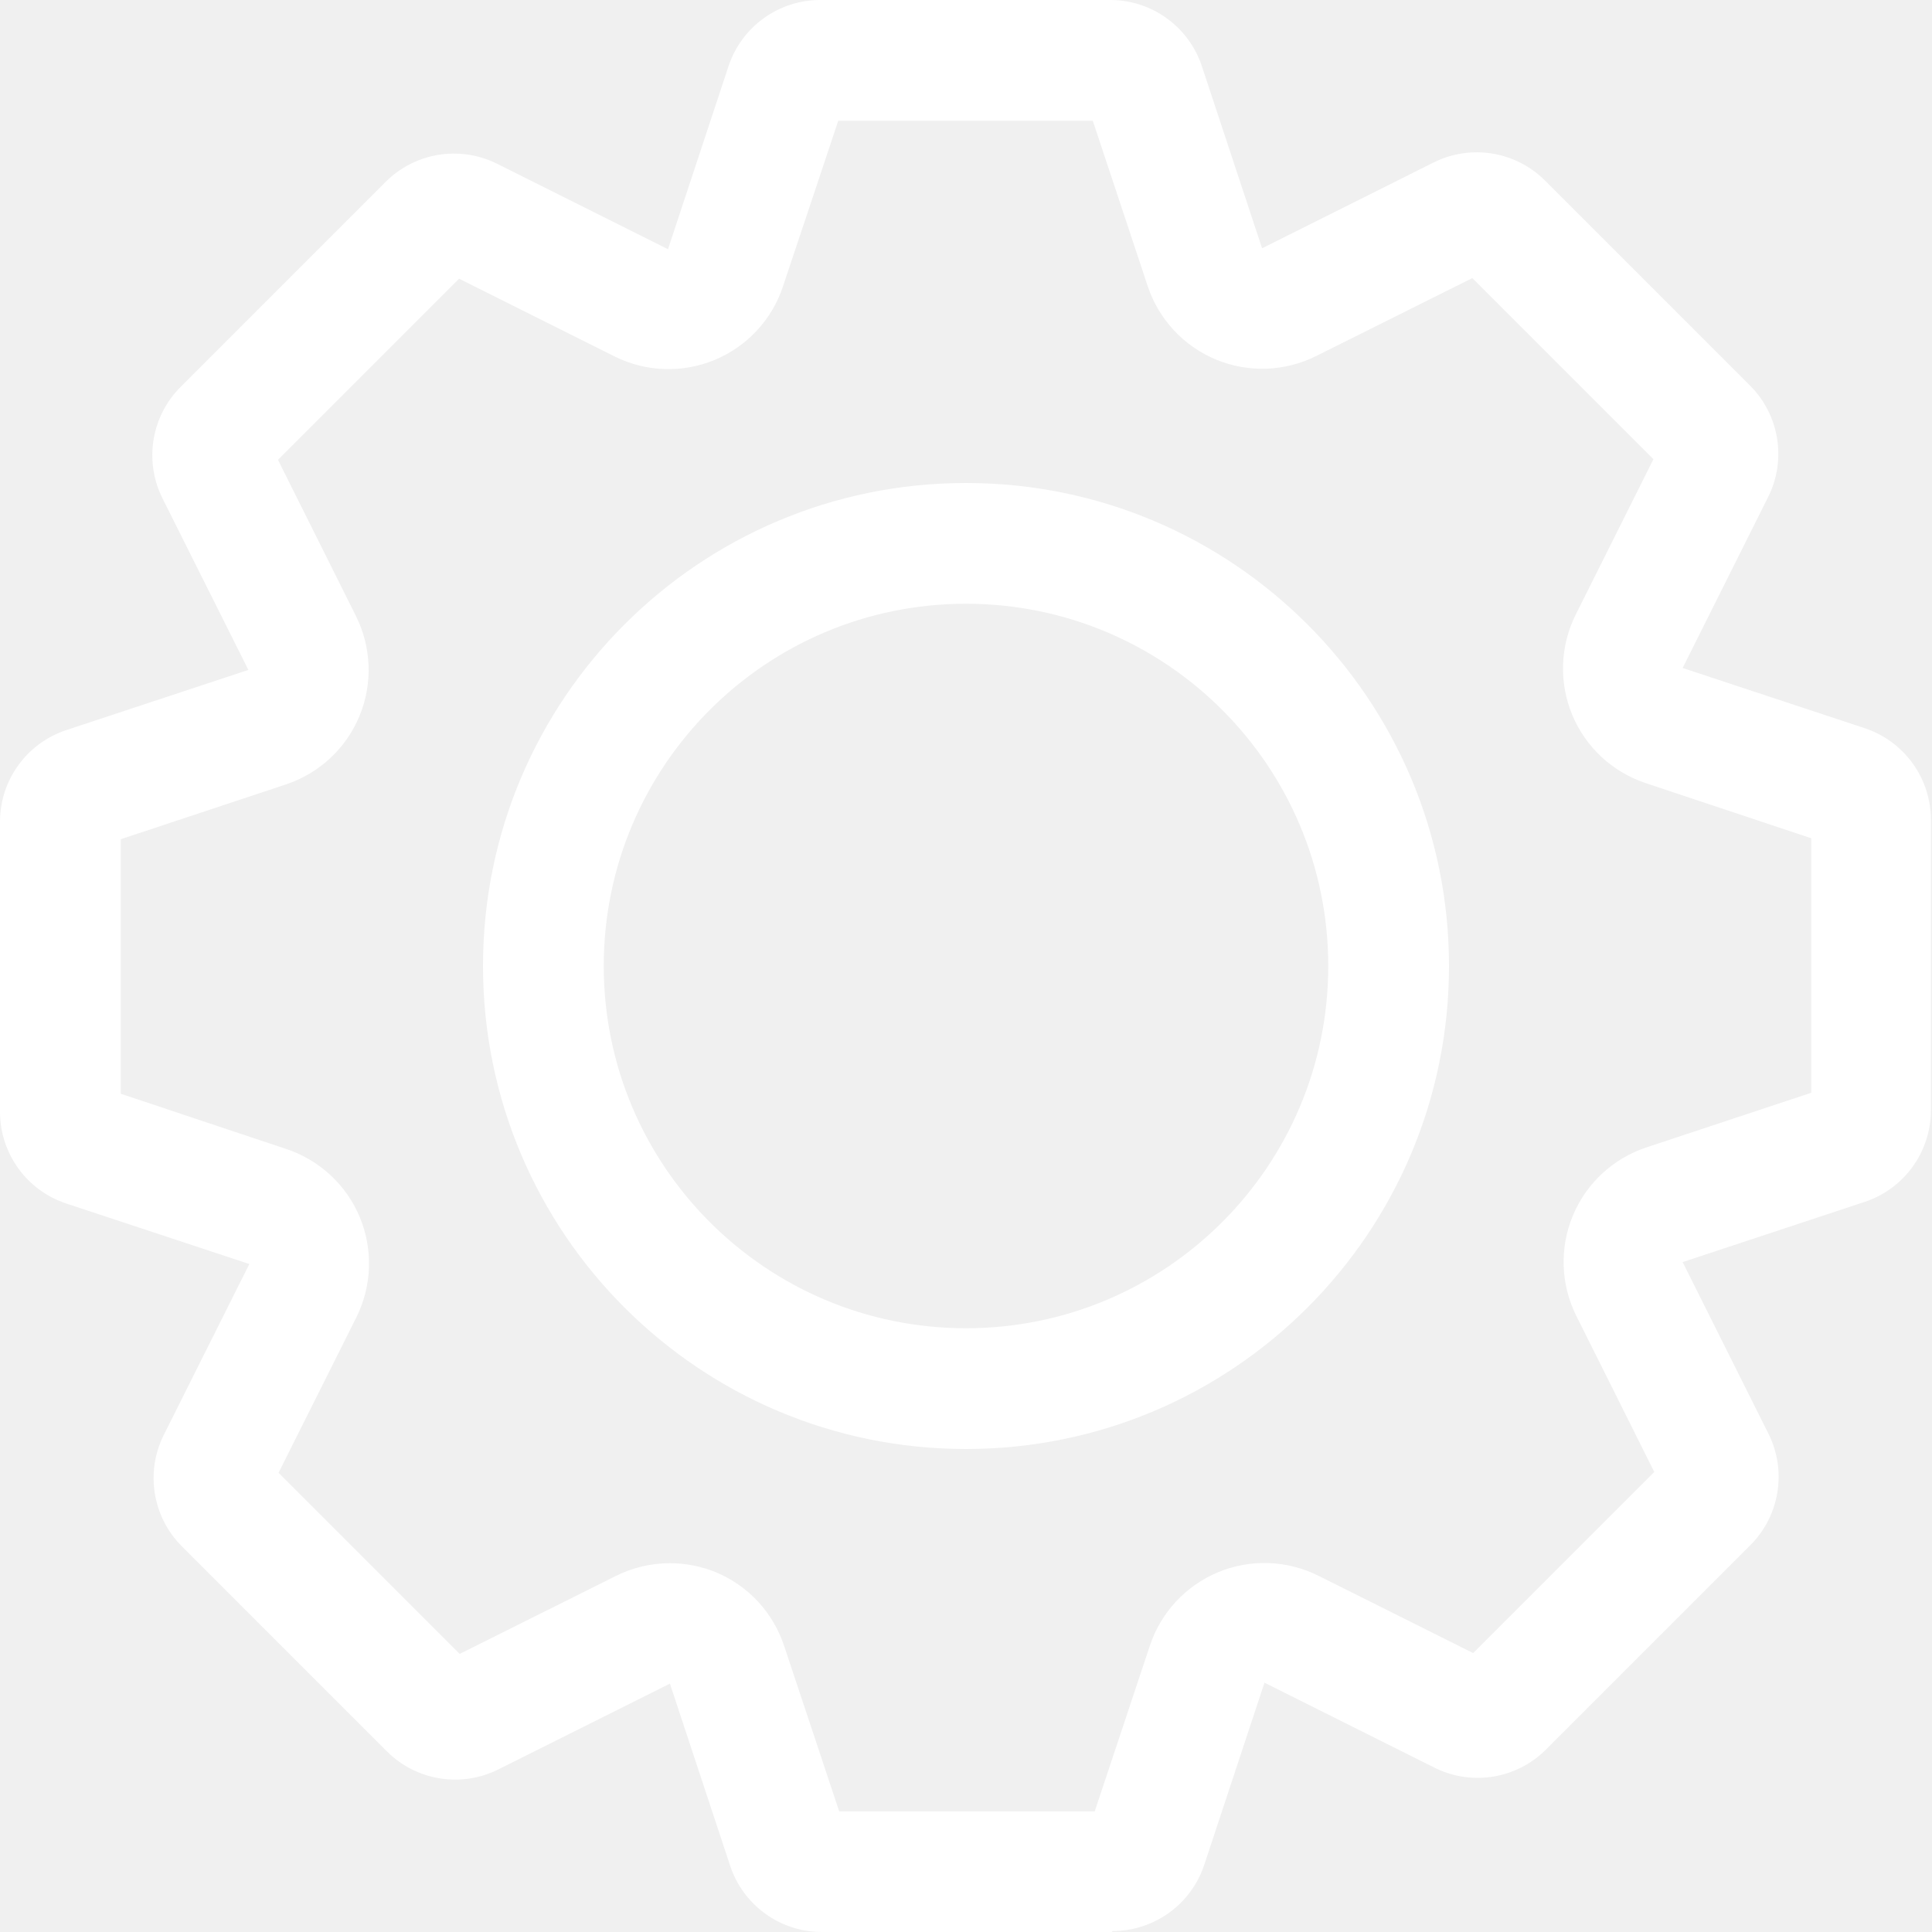
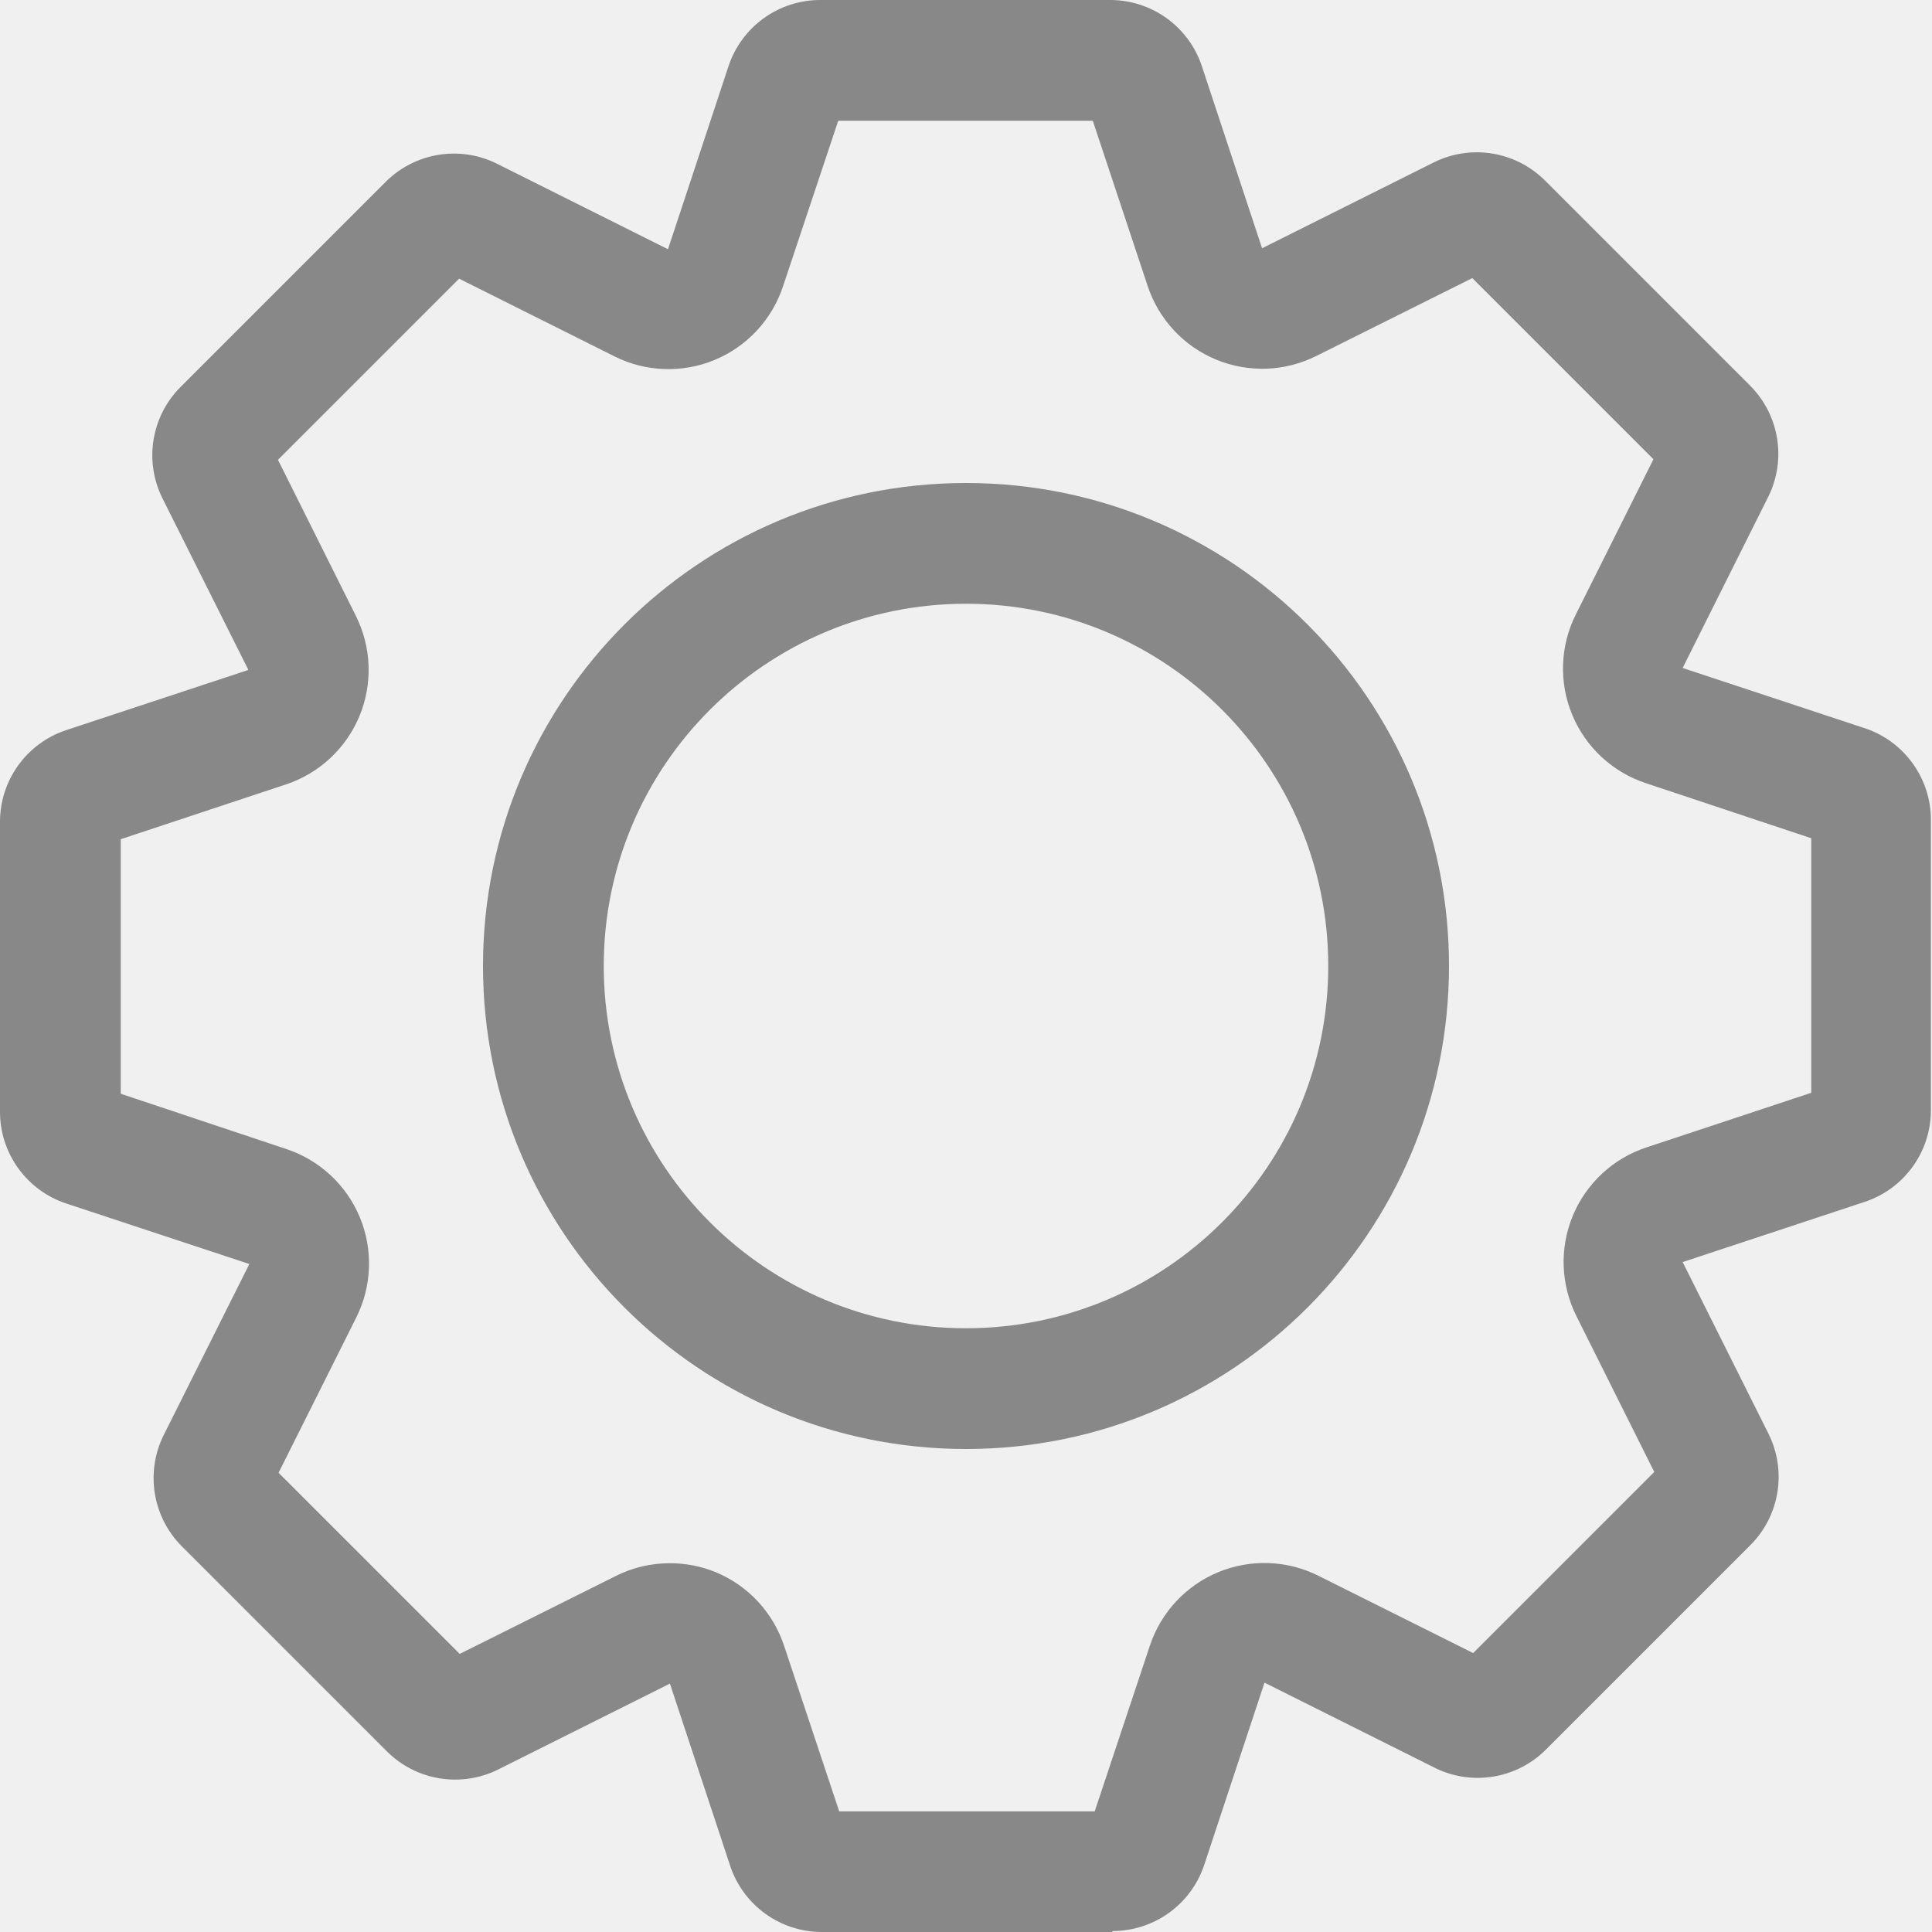
<svg xmlns="http://www.w3.org/2000/svg" width="16" height="16" viewBox="0 0 16 16">
-   <path id="_1x_setting" data-name="@1x setting" d="M-1340.792,16h-2.4a.8.8,0,0,1-.76-.545l-.5-1.512-1.424.712a.8.8,0,0,1-.92-.151l-1.7-1.7a.8.8,0,0,1-.152-.912l.713-1.424-1.513-.5A.8.8,0,0,1-1350,9.2V6.8a.8.8,0,0,1,.544-.752l1.513-.5-.713-1.424a.8.8,0,0,1,.152-.92l1.7-1.7a.8.8,0,0,1,.912-.152l1.424.712.5-1.512A.8.8,0,0,1-1343.2,0h2.4a.8.8,0,0,1,.752.544l.5,1.512,1.424-.712a.8.8,0,0,1,.92.152l1.7,1.7a.8.8,0,0,1,.151.912l-.712,1.424,1.512.5a.8.8,0,0,1,.544.76V9.2a.8.8,0,0,1-.544.752l-1.512.5.712,1.424a.8.8,0,0,1-.151.92l-1.7,1.7a.8.8,0,0,1-.9.151l-1.424-.712-.5,1.512a.8.8,0,0,1-.758.545Zm-3.281-2.98a1,1,0,0,1,.566.608l.457,1.373h2.116l.457-1.373a1,1,0,0,1,.566-.608,1,1,0,0,1,.83.03l1.281.64,1.5-1.5-.645-1.291a1,1,0,0,1-.03-.83,1,1,0,0,1,.608-.566L-1335,9.05V6.942l-1.372-.457a1,1,0,0,1-.608-.566,1,1,0,0,1,.03-.83l.643-1.286-1.5-1.5-1.292.645a1,1,0,0,1-.83.03,1,1,0,0,1-.566-.608L-1340.95,1h-2.108l-.458,1.373a1,1,0,0,1-.566.608,1,1,0,0,1-.83-.03l-1.286-.643-1.5,1.5.645,1.292a1,1,0,0,1,.03.83,1,1,0,0,1-.608.566L-1349,6.95V9.058l1.372.458a1,1,0,0,1,.608.565,1,1,0,0,1-.03.831l-.643,1.285,1.5,1.5,1.292-.645a.993.993,0,0,1,.447-.106A1,1,0,0,1-1344.073,13.02ZM-1346,8a4,4,0,0,1,4-4,4,4,0,0,1,4,4,4,4,0,0,1-4,4A4,4,0,0,1-1346,8Zm1,0a3,3,0,0,0,3,3,3,3,0,0,0,3-3,3,3,0,0,0-3-3A3,3,0,0,0-1345,8Z" transform="translate(1350)" fill="#fff" />
+   <path id="_1x_setting" data-name="@1x setting" d="M-1340.792,16h-2.4a.8.8,0,0,1-.76-.545l-.5-1.512-1.424.712a.8.8,0,0,1-.92-.151l-1.7-1.7a.8.8,0,0,1-.152-.912l.713-1.424-1.513-.5A.8.8,0,0,1-1350,9.2V6.8a.8.8,0,0,1,.544-.752l1.513-.5-.713-1.424a.8.8,0,0,1,.152-.92l1.7-1.7a.8.8,0,0,1,.912-.152l1.424.712.5-1.512A.8.8,0,0,1-1343.2,0h2.4a.8.8,0,0,1,.752.544l.5,1.512,1.424-.712a.8.8,0,0,1,.92.152l1.7,1.7a.8.8,0,0,1,.151.912l-.712,1.424,1.512.5a.8.8,0,0,1,.544.76V9.2a.8.8,0,0,1-.544.752l-1.512.5.712,1.424a.8.8,0,0,1-.151.92l-1.7,1.7a.8.8,0,0,1-.9.151l-1.424-.712-.5,1.512a.8.8,0,0,1-.758.545Zm-3.281-2.98a1,1,0,0,1,.566.608l.457,1.373h2.116l.457-1.373a1,1,0,0,1,.566-.608,1,1,0,0,1,.83.03l1.281.64,1.5-1.5-.645-1.291a1,1,0,0,1-.03-.83,1,1,0,0,1,.608-.566L-1335,9.05V6.942l-1.372-.457a1,1,0,0,1-.608-.566,1,1,0,0,1,.03-.83l.643-1.286-1.5-1.5-1.292.645a1,1,0,0,1-.83.03,1,1,0,0,1-.566-.608L-1340.95,1h-2.108l-.458,1.373a1,1,0,0,1-.566.608,1,1,0,0,1-.83-.03l-1.286-.643-1.5,1.5.645,1.292a1,1,0,0,1,.03.83,1,1,0,0,1-.608.566L-1349,6.95V9.058l1.372.458a1,1,0,0,1,.608.565,1,1,0,0,1-.03.831l-.643,1.285,1.5,1.5,1.292-.645a.993.993,0,0,1,.447-.106A1,1,0,0,1-1344.073,13.02ZM-1346,8a4,4,0,0,1,4-4,4,4,0,0,1,4,4,4,4,0,0,1-4,4A4,4,0,0,1-1346,8Zm1,0a3,3,0,0,0,3,3,3,3,0,0,0,3-3,3,3,0,0,0-3-3A3,3,0,0,0-1345,8Z" transform="translate(1350)" fill="#888" />
</svg>
